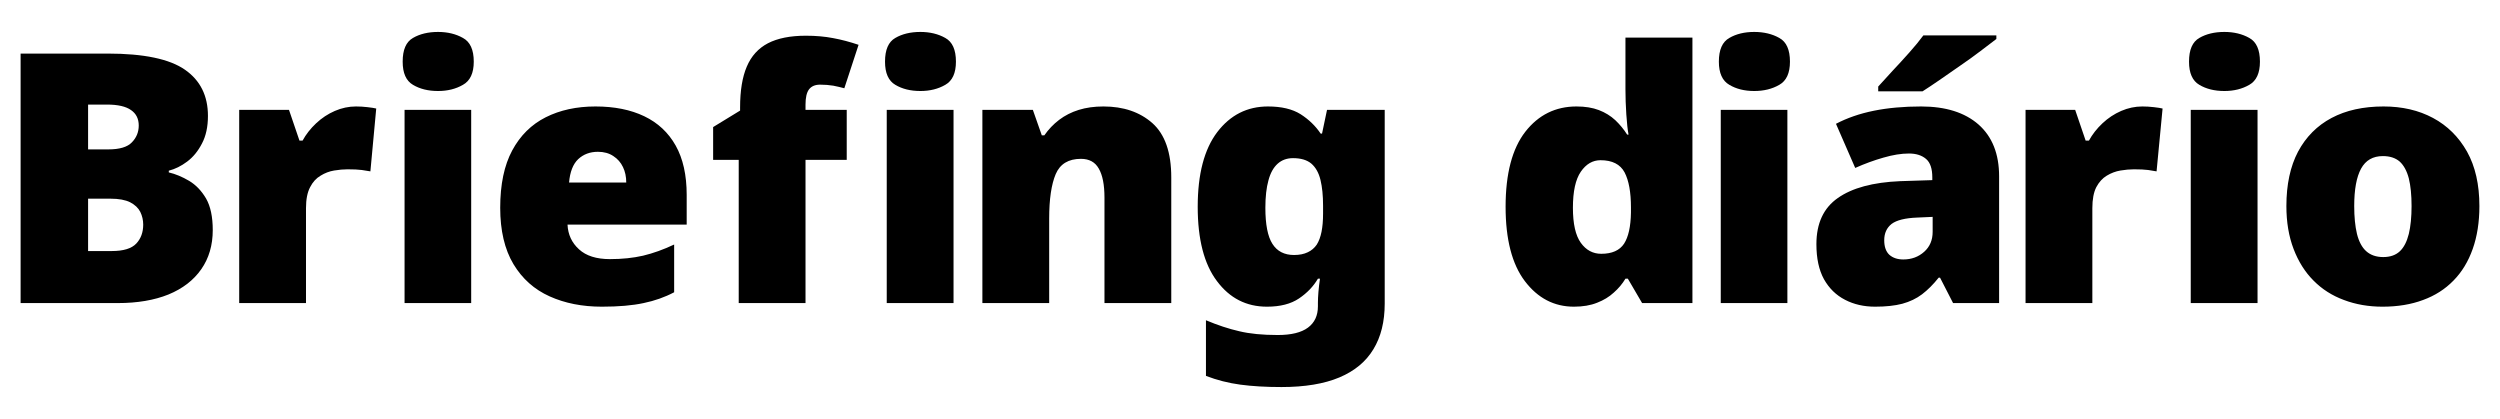
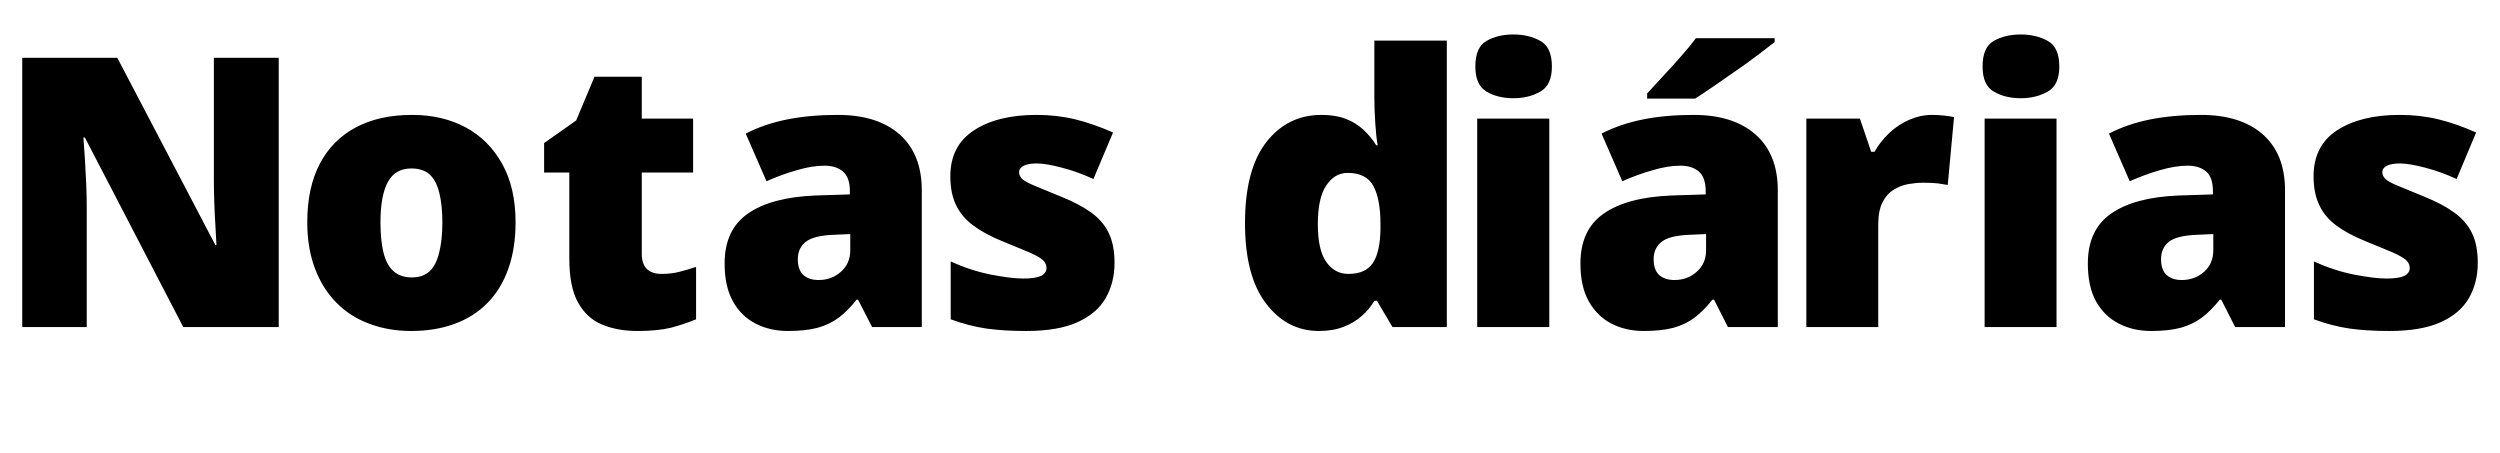
- <svg xmlns="http://www.w3.org/2000/svg" viewBox="0 -122.0 1455.9 244.0">
-   <path id="accent" d="M916.6 56.6L916.6 56.6Q899.3 56.6 888.0 41.7Q876.8 26.9 876.8-1.6L876.8-1.6Q876.8-30.5 888.3-45.3Q899.8-60.0 918.1-60.0L918.1-60.0Q925.6-60.0 931.1-57.9Q936.6-55.8 940.7-52.0Q944.7-48.2 947.6-43.6L947.6-43.6L948.4-43.6Q947.6-47.8 947.1-55.4Q946.6-62.9 946.6-70.0L946.6-70.0L946.6-100.1L985.6-100.1L985.6 54.5L956.3 54.5L948.0 40.3L946.6 40.3Q943.9 44.8 939.8 48.4Q935.8 52.1 930.1 54.3Q924.4 56.6 916.6 56.6ZM932.5 25.8L932.5 25.8Q941.9 25.8 945.8 19.9Q949.6 14.0 949.8 1.8L949.8 1.8L949.8-1.2Q949.8-14.5 946.1-21.6Q942.3-28.7 932.1-28.7L932.1-28.7Q925.2-28.7 920.6-22.0Q916.0-15.3 916.0-1.0L916.0-1.0Q916.0 13.0 920.6 19.4Q925.2 25.8 932.5 25.8Z M1002.1-58.0L1040.9-58.0L1040.9 54.5L1002.1 54.5L1002.1-58.0ZM1021.6-103.4L1021.6-103.4Q1030.0-103.4 1036.2-99.9Q1042.4-96.5 1042.4-86.1L1042.4-86.1Q1042.4-76.1 1036.2-72.6Q1030.0-69.0 1021.6-69.0L1021.6-69.0Q1013.1-69.0 1007.1-72.6Q1001.0-76.1 1001.0-86.1L1001.0-86.1Q1001.0-96.5 1007.1-99.9Q1013.1-103.4 1021.6-103.4Z M1118.8-60.0L1118.8-60.0Q1140.2-60.0 1152.2-49.5Q1164.2-38.9 1164.2-19.3L1164.2-19.3L1164.2 54.5L1137.4 54.5L1129.8 39.7L1129.0 39.7Q1124.3 45.6 1119.3 49.4Q1114.4 53.1 1107.8 54.9Q1101.3 56.6 1092.0 56.6L1092.0 56.6Q1082.2 56.6 1074.5 52.6Q1066.7 48.6 1062.2 40.6Q1057.8 32.6 1057.8 20.2L1057.8 20.2Q1057.8 2.0 1070.3-6.7Q1082.8-15.5 1106.6-16.5L1106.6-16.5L1125.3-17.1L1125.3-18.7Q1125.3-26.3 1121.7-29.4Q1118.0-32.6 1111.7-32.6L1111.7-32.6Q1105.0-32.6 1096.8-30.2Q1088.7-27.9 1080.4-24.2L1080.4-24.2L1069.2-49.9Q1078.9-55.0 1091.2-57.5Q1103.6-60.0 1118.8-60.0ZM1125.5 4.3L1116.6 4.7Q1106.0 5.1 1101.6 8.4Q1097.3 11.8 1097.3 17.9L1097.3 17.9Q1097.3 23.6 1100.3 26.4Q1103.4 29.1 1108.4 29.1L1108.4 29.1Q1115.6 29.1 1120.6 24.6Q1125.5 20.2 1125.5 13.0L1125.5 13.0L1125.5 4.3ZM1162.6-101.4L1162.6-99.3Q1158.9-96.5 1153.4-92.3Q1147.9-88.1 1141.6-83.8Q1135.3-79.4 1129.5-75.4Q1123.7-71.4 1119.6-68.8L1119.6-68.8L1093.8-68.8L1093.8-71.6Q1097.3-75.5 1102.1-80.7Q1107.0-85.9 1111.9-91.4Q1116.8-96.9 1120.1-101.4L1120.1-101.4L1162.6-101.4Z M1247.6-60.0L1247.6-60.0Q1250.9-60.0 1254.3-59.6Q1257.8-59.2 1259.4-58.8L1259.4-58.8L1255.9-22.2Q1253.9-22.6 1251.0-23.0Q1248.0-23.4 1242.7-23.4L1242.7-23.4Q1239.1-23.4 1234.9-22.7Q1230.7-22.0 1226.9-19.7Q1223.2-17.5 1220.8-13.0Q1218.5-8.5 1218.5-0.8L1218.5-0.8L1218.5 54.5L1179.6 54.5L1179.6-58.0L1208.5-58.0L1214.6-40.1L1216.5-40.1Q1219.5-45.6 1224.4-50.2Q1229.3-54.8 1235.3-57.4Q1241.3-60.0 1247.6-60.0Z M1275.8-58.0L1314.7-58.0L1314.7 54.5L1275.8 54.5L1275.8-58.0ZM1295.4-103.4L1295.4-103.4Q1303.7-103.4 1309.9-99.9Q1316.1-96.5 1316.1-86.1L1316.1-86.1Q1316.1-76.1 1309.9-72.6Q1303.7-69.0 1295.4-69.0L1295.4-69.0Q1286.8-69.0 1280.8-72.6Q1274.8-76.1 1274.8-86.1L1274.8-86.1Q1274.8-96.5 1280.8-99.9Q1286.8-103.4 1295.4-103.4Z M1443.9-2.0L1443.9-2.0Q1443.9 12.0 1440.0 23.0Q1436.1 34.0 1428.8 41.4Q1421.5 48.9 1411.1 52.7Q1400.7 56.6 1387.5 56.6L1387.5 56.6Q1375.3 56.6 1365.0 52.7Q1354.7 48.9 1347.3 41.4Q1339.9 34.0 1335.7 23.0Q1331.5 12.0 1331.5-2.0L1331.5-2.0Q1331.5-20.8 1338.3-33.7Q1345.2-46.6 1357.8-53.3Q1370.4-60.0 1388.1-60.0L1388.1-60.0Q1404.4-60.0 1416.9-53.3Q1429.4-46.6 1436.7-33.7Q1443.9-20.8 1443.9-2.0ZM1371.0-2.0L1371.0-2.0Q1371.0 7.5 1372.6 14.2Q1374.3 21.0 1378.0 24.3Q1381.8 27.7 1387.9 27.7L1387.9 27.7Q1394.0 27.7 1397.6 24.3Q1401.1 21.0 1402.8 14.2Q1404.4 7.5 1404.4-2.0L1404.4-2.0Q1404.4-11.6 1402.8-18.1Q1401.1-24.6 1397.5-27.9Q1393.8-31.1 1387.7-31.1L1387.7-31.1Q1379.0-31.1 1375.0-23.8Q1371.0-16.5 1371.0-2.0Z" />
-   <path id="ink" d="M12-90.8L62.7-90.8Q94.2-90.8 107.7-81.4Q121.1-72.1 121.1-54.5L121.1-54.5Q121.1-45.0 117.6-38.4Q114.2-31.8 109.0-27.9Q103.8-24.0 98.3-22.6L98.3-22.6L98.3-21.6Q104.2-20.2 110.1-16.7Q116.0-13.2 120.0-6.4Q123.9 0.4 123.9 12.0L123.9 12.0Q123.9 25.2 117.2 34.8Q110.5 44.4 98.1 49.5Q85.7 54.5 68.6 54.5L68.6 54.5L12 54.5L12-90.8ZM51.3-35.0L63.1-35.0Q72.9-35.0 76.8-39.1Q80.8-43.2 80.8-48.9L80.8-48.9Q80.8-54.8 76.3-57.9Q71.8-61.1 62.3-61.1L62.3-61.1L51.3-61.1L51.3-35.0ZM64.3-6.3L51.3-6.3L51.3 24.2L65.1 24.2Q75.3 24.2 79.4 19.8Q83.4 15.5 83.4 8.8L83.4 8.8Q83.4 4.9 81.7 1.4Q80.0-2.0 75.8-4.2Q71.6-6.3 64.3-6.3L64.3-6.3Z M207.3-60.0L207.3-60.0Q210.6-60.0 214.0-59.6Q217.5-59.2 219.1-58.8L219.1-58.8L215.7-22.2Q213.6-22.6 210.7-23.0Q207.7-23.4 202.4-23.4L202.4-23.4Q198.8-23.4 194.6-22.7Q190.4-22.0 186.7-19.7Q182.9-17.5 180.6-13.0Q178.2-8.5 178.2-0.8L178.2-0.8L178.2 54.5L139.3 54.5L139.3-58.0L168.3-58.0L174.4-40.1L176.2-40.1Q179.2-45.6 184.1-50.2Q189.0-54.8 195.0-57.4Q201.0-60.0 207.3-60.0Z M235.6-58.0L274.4-58.0L274.4 54.5L235.6 54.5L235.6-58.0ZM255.1-103.4L255.1-103.4Q263.4-103.4 269.6-99.9Q275.9-96.5 275.9-86.1L275.9-86.1Q275.9-76.1 269.6-72.6Q263.4-69.0 255.1-69.0L255.1-69.0Q246.5-69.0 240.5-72.6Q234.5-76.1 234.5-86.1L234.5-86.1Q234.5-96.5 240.5-99.9Q246.5-103.4 255.1-103.4Z M346.8-60.0L346.8-60.0Q363.3-60.0 375.2-54.3Q387.1-48.6 393.5-37.2Q399.9-25.8 399.9-8.5L399.9-8.5L399.9 8.8L330.5 8.8Q330.9 17.5 337.2 23.2Q343.4 28.9 355.2 28.9L355.2 28.9Q365.8 28.9 374.5 26.9Q383.3 24.8 392.6 20.4L392.6 20.4L392.6 48.2Q384.5 52.5 374.8 54.5Q365.1 56.6 350.5 56.6L350.5 56.6Q333.4 56.6 320.1 50.6Q306.7 44.6 299.0 31.8Q291.3 18.9 291.3-1.0L291.3-1.0Q291.3-21.4 298.3-34.4Q305.3-47.4 317.8-53.7Q330.3-60.0 346.8-60.0ZM348.2-33.6L348.2-33.6Q341.3-33.6 336.7-29.3Q332.2-25.0 331.4-15.7L331.4-15.7L364.7-15.7Q364.7-20.8 362.8-24.7Q360.9-28.7 357.2-31.1Q353.5-33.6 348.2-33.6Z M493.1-58.0L493.1-28.9L469.1-28.9L469.1 54.5L430.2 54.5L430.2-28.9L415.3-28.9L415.3-48.0L431.0-57.6L431.0-59.4Q431.0-74.1 434.9-83.2Q438.8-92.4 447.2-96.8Q455.7-101.2 469.3-101.2L469.3-101.2Q478.0-101.2 485.2-99.8Q492.3-98.5 500.0-95.9L500.0-95.9L491.7-70.6Q488.8-71.4 485.3-72.1Q481.7-72.7 477.6-72.7L477.6-72.7Q473.2-72.7 471.1-69.9Q469.1-67.2 469.1-61.1L469.1-61.1L469.1-58.0L493.1-58.0Z M516.4-58.0L555.3-58.0L555.3 54.5L516.4 54.5L516.4-58.0ZM536.0-103.4L536.0-103.4Q544.3-103.4 550.5-99.9Q556.7-96.5 556.7-86.1L556.7-86.1Q556.7-76.1 550.5-72.6Q544.3-69.0 536.0-69.0L536.0-69.0Q527.4-69.0 521.4-72.6Q515.4-76.1 515.4-86.1L515.4-86.1Q515.4-96.5 521.4-99.9Q527.4-103.4 536.0-103.4Z M642.6-60.0L642.6-60.0Q660.1-60.0 671.1-50.3Q682.1-40.5 682.1-18.7L682.1-18.7L682.1 54.5L643.2 54.5L643.2-6.9Q643.2-18.1 639.9-23.8Q636.7-29.5 629.5-29.5L629.5-29.5Q618.6-29.5 614.8-20.6Q611.0-11.6 611.0 5.3L611.0 5.3L611.0 54.5L572.1 54.5L572.1-58.0L601.5-58.0L606.7-43.2L608.2-43.2Q611.8-48.4 616.8-52.2Q621.8-56.0 628.2-58.0Q634.6-60.0 642.6-60.0Z M738.4-60.0L738.4-60.0Q750.2-60.0 757.4-55.5Q764.6-50.9 769.1-44.2L769.1-44.2L769.9-44.2L772.8-58.0L806.4-58.0L806.4 54.8Q806.4 70.6 799.8 81.4Q793.3 92.2 780.0 97.8Q766.7 103.4 746.3 103.4L746.3 103.4Q732.7 103.4 722.3 102.0Q711.9 100.6 702.3 96.9L702.3 96.9L702.3 64.5Q712.5 68.8 721.7 70.9Q730.8 73.1 744.1 73.1L744.1 73.1Q755.9 73.1 761.7 68.8Q767.5 64.5 767.5 56.4L767.5 56.4L767.5 54.3Q767.5 51.7 767.8 48.0Q768.1 44.4 768.7 40.3L768.7 40.3L767.5 40.3Q763.6 47.0 756.5 51.8Q749.4 56.6 737.8 56.6L737.8 56.6Q719.8 56.6 708.7 41.7Q697.5 26.9 697.5-1.6L697.5-1.6Q697.5-30.1 708.9-45.1Q720.3-60.0 738.4-60.0ZM753.0-29.9L753.0-29.9Q747.7-29.9 744.1-26.7Q740.4-23.4 738.7-17.0Q736.9-10.6 736.9-1.0L736.9-1.0Q736.9 13.6 741.0 20.0Q745.1 26.5 753.6 26.5L753.6 26.5Q758.3 26.5 761.6 24.9Q764.8 23.4 766.8 20.5Q768.7 17.5 769.6 13.0Q770.5 8.5 770.5 2.4L770.5 2.4L770.5-2.2Q770.5-11.0 769.0-17.2Q767.5-23.4 763.7-26.7Q759.9-29.9 753.0-29.9Z" />
+ <svg xmlns="http://www.w3.org/2000/svg" viewBox="0 -122.0 1349.0 244.0">
+   <path id="accent" d="M711.7 56.6L711.7 56.6Q694.4 56.6 683.1 41.7Q671.8 26.9 671.8-1.6L671.8-1.6Q671.8-30.5 683.3-45.3Q694.8-60.0 713.1-60.0L713.1-60.0Q720.6-60.0 726.1-57.9Q731.6-55.8 735.7-52.0Q739.8-48.2 742.6-43.6L742.6-43.6L743.4-43.6Q742.6-47.8 742.1-55.4Q741.6-62.9 741.6-70.0L741.6-70.0L741.6-100.1L780.7-100.1L780.7 54.5L751.4 54.5L743.0 40.3L741.6 40.3Q739.0 44.8 734.9 48.4Q730.8 52.1 725.1 54.3Q719.4 56.6 711.7 56.6ZM727.6 25.8L727.6 25.8Q736.9 25.8 740.8 19.9Q744.7 14.0 744.9 1.8L744.9 1.8L744.9-1.2Q744.9-14.5 741.1-21.6Q737.3-28.7 727.2-28.7L727.2-28.7Q720.2-28.7 715.7-22.0Q711.1-15.3 711.1-1.0L711.1-1.0Q711.1 13.0 715.7 19.4Q720.2 25.8 727.6 25.8Z M797.1-58.0L836.0-58.0L836.0 54.5L797.1 54.5L797.1-58.0ZM816.6-103.4L816.6-103.4Q825.0-103.4 831.2-99.9Q837.4-96.5 837.4-86.1L837.4-86.1Q837.4-76.1 831.2-72.6Q825.0-69.0 816.6-69.0L816.6-69.0Q808.1-69.0 802.1-72.6Q796.1-76.1 796.1-86.1L796.1-86.1Q796.1-96.5 802.1-99.9Q808.1-103.4 816.6-103.4Z M913.9-60.0L913.9-60.0Q935.2-60.0 947.2-49.5Q959.3-38.9 959.3-19.3L959.3-19.3L959.3 54.5L932.4 54.5L924.9 39.7L924.0 39.7Q919.4 45.6 914.4 49.4Q909.4 53.1 902.9 54.9Q896.4 56.6 887.0 56.6L887.0 56.6Q877.2 56.6 869.5 52.6Q861.8 48.6 857.3 40.6Q852.8 32.6 852.8 20.2L852.8 20.2Q852.8 2.0 865.3-6.7Q877.8-15.5 901.7-16.5L901.7-16.5L920.4-17.1L920.4-18.7Q920.4-26.3 916.7-29.4Q913.1-32.6 906.7-32.6L906.7-32.6Q900.0-32.6 891.9-30.2Q883.7-27.9 875.4-24.2L875.4-24.2L864.2-49.9Q874.0-55.0 886.3-57.5Q898.6-60.0 913.9-60.0ZM920.6 4.3L911.6 4.7Q901.0 5.1 896.7 8.4Q892.3 11.8 892.3 17.9L892.3 17.9Q892.3 23.6 895.3 26.4Q898.4 29.1 903.5 29.1L903.5 29.1Q910.6 29.1 915.6 24.6Q920.6 20.2 920.6 13.0L920.6 13.0L920.6 4.3ZM957.6-101.4L957.6-99.3Q954.0-96.5 948.5-92.3Q943.0-88.1 936.7-83.8Q930.4-79.4 924.6-75.4Q918.8-71.4 914.7-68.8L914.7-68.8L888.8-68.8L888.8-71.6Q892.3-75.5 897.2-80.7Q902.1-85.9 906.9-91.4Q911.8-96.9 915.1-101.4L915.1-101.4L957.6-101.4Z M1042.6-60.0L1042.6-60.0Q1045.9-60.0 1049.4-59.6Q1052.8-59.2 1054.4-58.8L1054.4-58.8L1051.0-22.2Q1048.9-22.6 1046.0-23.0Q1043.0-23.4 1037.8-23.4L1037.8-23.4Q1034.1-23.4 1029.9-22.7Q1025.7-22.0 1022.0-19.7Q1018.2-17.5 1015.9-13.0Q1013.5-8.5 1013.5-0.8L1013.5-0.8L1013.5 54.5L974.7 54.5L974.7-58.0L1003.6-58.0L1009.7-40.1L1011.5-40.1Q1014.6-45.6 1019.4-50.2Q1024.3-54.8 1030.3-57.4Q1036.3-60.0 1042.6-60.0Z M1070.9-58.0L1109.7-58.0L1109.7 54.5L1070.9 54.5L1070.9-58.0ZM1090.4-103.4L1090.4-103.4Q1098.7-103.4 1105.0-99.9Q1111.2-96.5 1111.2-86.1L1111.2-86.1Q1111.2-76.1 1105.0-72.6Q1098.7-69.0 1090.4-69.0L1090.4-69.0Q1081.9-69.0 1075.8-72.6Q1069.8-76.1 1069.8-86.1L1069.8-86.1Q1069.8-96.5 1075.8-99.9Q1081.9-103.4 1090.4-103.4Z M1187.6-60.0L1187.6-60.0Q1209.0-60.0 1221.0-49.5Q1233.0-38.9 1233.0-19.3L1233.0-19.3L1233.0 54.5L1206.1 54.5L1198.6 39.7L1197.8 39.7Q1193.1 45.6 1188.1 49.4Q1183.1 53.1 1176.6 54.9Q1170.1 56.6 1160.8 56.6L1160.8 56.6Q1151.0 56.6 1143.3 52.6Q1135.5 48.6 1131.0 40.6Q1126.6 32.6 1126.6 20.2L1126.6 20.2Q1126.6 2.0 1139.1-6.7Q1151.6-15.5 1175.4-16.5L1175.4-16.5L1194.1-17.1L1194.1-18.7Q1194.1-26.3 1190.5-29.4Q1186.8-32.6 1180.5-32.6L1180.5-32.6Q1173.8-32.6 1165.6-30.2Q1157.5-27.9 1149.2-24.2L1149.2-24.2L1138.0-49.9Q1147.7-55.0 1160.0-57.5Q1172.4-60.0 1187.6-60.0ZM1194.3 4.3L1185.4 4.7Q1174.8 5.1 1170.4 8.4Q1166.1 11.8 1166.1 17.9L1166.1 17.9Q1166.1 23.6 1169.1 26.4Q1172.2 29.1 1177.2 29.1L1177.2 29.1Q1184.4 29.1 1189.4 24.6Q1194.3 20.2 1194.3 13.0L1194.3 13.0L1194.3 4.3Z M1337.0 19.9L1337.0 19.9Q1337.0 30.5 1332.2 38.9Q1327.4 47.2 1316.9 51.9Q1306.4 56.6 1289.3 56.6L1289.3 56.6Q1277.3 56.6 1267.9 55.3Q1258.4 53.9 1248.6 50.3L1248.6 50.3L1248.6 19.1Q1259.4 24.0 1270.4 26.2Q1281.4 28.3 1287.7 28.3L1287.7 28.3Q1294.2 28.3 1297.3 26.9Q1300.3 25.4 1300.3 22.6L1300.3 22.6Q1300.3 20.2 1298.3 18.3Q1296.2 16.5 1291.1 14.2Q1285.9 12.0 1276.3 8.1L1276.3 8.1Q1266.9 4.3 1260.7-0.3Q1254.5-4.9 1251.5-11.3Q1248.4-17.7 1248.4-26.9L1248.4-26.9Q1248.4-43.4 1261.1-51.7Q1273.9-60.0 1294.8-60.0L1294.8-60.0Q1306.0-60.0 1315.8-57.6Q1325.6-55.2 1336.1-50.5L1336.1-50.5L1325.6-25.4Q1317.2-29.3 1308.7-31.5Q1300.1-33.8 1295.0-33.8L1295.0-33.8Q1290.6-33.8 1288.0-32.6Q1285.5-31.3 1285.5-29.1L1285.5-29.1Q1285.5-27.1 1287.2-25.4Q1288.9-23.8 1293.8-21.8Q1298.7-19.7 1308.1-15.9L1308.1-15.9Q1317.8-12.0 1324.2-7.4Q1330.6-2.8 1333.8 3.6Q1337.0 10.0 1337.0 19.9Z" />
+   <path id="ink" d="M150.4-90.8L150.4 54.5L98.9 54.5L45.8-47.8L45.0-47.8Q45.4-43.2 45.8-36.5Q46.2-29.9 46.5-23.2Q46.8-16.5 46.8-11.0L46.8-11.0L46.8 54.5L12 54.5L12-90.8L63.3-90.8L116.2 10.2L116.8 10.2Q116.6 5.5 116.2-0.8Q115.8-7.1 115.6-13.6Q115.4-20.2 115.4-25.0L115.4-25.0L115.4-90.8L150.4-90.8Z M278.2-2.0L278.2-2.0Q278.2 12.0 274.3 23.0Q270.4 34.0 263.1 41.4Q255.8 48.9 245.4 52.7Q235.0 56.6 221.8 56.6L221.8 56.6Q209.6 56.6 199.3 52.7Q189.0 48.9 181.6 41.4Q174.2 34.0 170.0 23.0Q165.8 12.0 165.8-2.0L165.8-2.0Q165.8-20.8 172.6-33.7Q179.4-46.6 192.1-53.3Q204.7-60.0 222.4-60.0L222.4-60.0Q238.7-60.0 251.2-53.3Q263.7-46.6 270.9-33.7Q278.2-20.8 278.2-2.0ZM205.3-2.0L205.3-2.0Q205.3 7.5 206.9 14.2Q208.6 21.0 212.3 24.3Q216.1 27.7 222.2 27.7L222.2 27.7Q228.3 27.7 231.9 24.3Q235.4 21.0 237.0 14.2Q238.7 7.5 238.7-2.0L238.7-2.0Q238.7-11.6 237.0-18.1Q235.4-24.6 231.8-27.9Q228.1-31.1 222.0-31.1L222.0-31.1Q213.2-31.1 209.3-23.8Q205.3-16.5 205.3-2.0Z M356.9 25.8L356.9 25.8Q362.2 25.8 366.5 24.7Q370.9 23.6 375.6 22.0L375.6 22.0L375.6 50.3Q369.3 52.9 362.2 54.8Q355.0 56.6 344.0 56.6L344.0 56.6Q333.1 56.6 324.8 53.1Q316.6 49.7 311.9 41.2Q307.2 32.8 307.2 17.5L307.2 17.5L307.2-28.9L293.6-28.9L293.6-44.8L310.9-57.0L320.8-80.6L346.3-80.6L346.3-58.0L374.0-58.0L374.0-28.9L346.3-28.9L346.3 14.9Q346.3 20.4 349.0 23.1Q351.8 25.8 356.9 25.8Z M452.1-60.0L452.1-60.0Q473.4-60.0 485.4-49.5Q497.4-38.9 497.4-19.3L497.4-19.3L497.4 54.5L470.6 54.5L463.0 39.7L462.2 39.7Q457.6 45.6 452.6 49.4Q447.6 53.1 441.1 54.9Q434.6 56.6 425.2 56.6L425.2 56.6Q415.4 56.6 407.7 52.6Q399.9 48.6 395.5 40.6Q391.0 32.6 391.0 20.2L391.0 20.2Q391.0 2.0 403.5-6.7Q416.0-15.5 439.8-16.5L439.8-16.5L458.6-17.1L458.6-18.7Q458.6-26.3 454.9-29.4Q451.2-32.6 444.9-32.6L444.9-32.6Q438.2-32.6 430.1-30.2Q421.9-27.9 413.6-24.2L413.6-24.2L402.4-49.9Q412.2-55.0 424.5-57.5Q436.8-60.0 452.1-60.0ZM458.8 4.3L449.8 4.7Q439.2 5.1 434.9 8.4Q430.5 11.8 430.5 17.9L430.5 17.9Q430.5 23.6 433.5 26.4Q436.6 29.1 441.7 29.1L441.7 29.1Q448.8 29.1 453.8 24.6Q458.8 20.2 458.8 13.0L458.8 13.0L458.8 4.3Z M601.4 19.9L601.4 19.9Q601.4 30.5 596.6 38.9Q591.8 47.2 581.3 51.9Q570.9 56.6 553.8 56.6L553.8 56.6Q541.7 56.6 532.3 55.3Q522.8 53.9 513.0 50.3L513.0 50.3L513.0 19.1Q523.8 24.0 534.8 26.2Q545.8 28.3 552.1 28.3L552.1 28.3Q558.6 28.3 561.7 26.9Q564.7 25.4 564.7 22.6L564.7 22.6Q564.7 20.2 562.7 18.3Q560.7 16.5 555.5 14.2Q550.3 12.0 540.7 8.1L540.7 8.1Q531.4 4.3 525.2-0.3Q519.0-4.9 515.9-11.3Q512.8-17.7 512.8-26.9L512.8-26.9Q512.8-43.4 525.6-51.7Q538.3-60.0 559.3-60.0L559.3-60.0Q570.4-60.0 580.2-57.6Q590.0-55.2 600.6-50.5L600.6-50.5L590.0-25.4Q581.6-29.3 573.1-31.5Q564.5-33.8 559.5-33.8L559.5-33.8Q555.0-33.8 552.4-32.6Q549.9-31.3 549.9-29.1L549.9-29.1Q549.9-27.1 551.6-25.4Q553.4-23.8 558.2-21.8Q563.1-19.7 572.5-15.9L572.5-15.9Q582.3-12.0 588.7-7.4Q595.1-2.8 598.2 3.6Q601.4 10.0 601.4 19.9Z" />
</svg>
